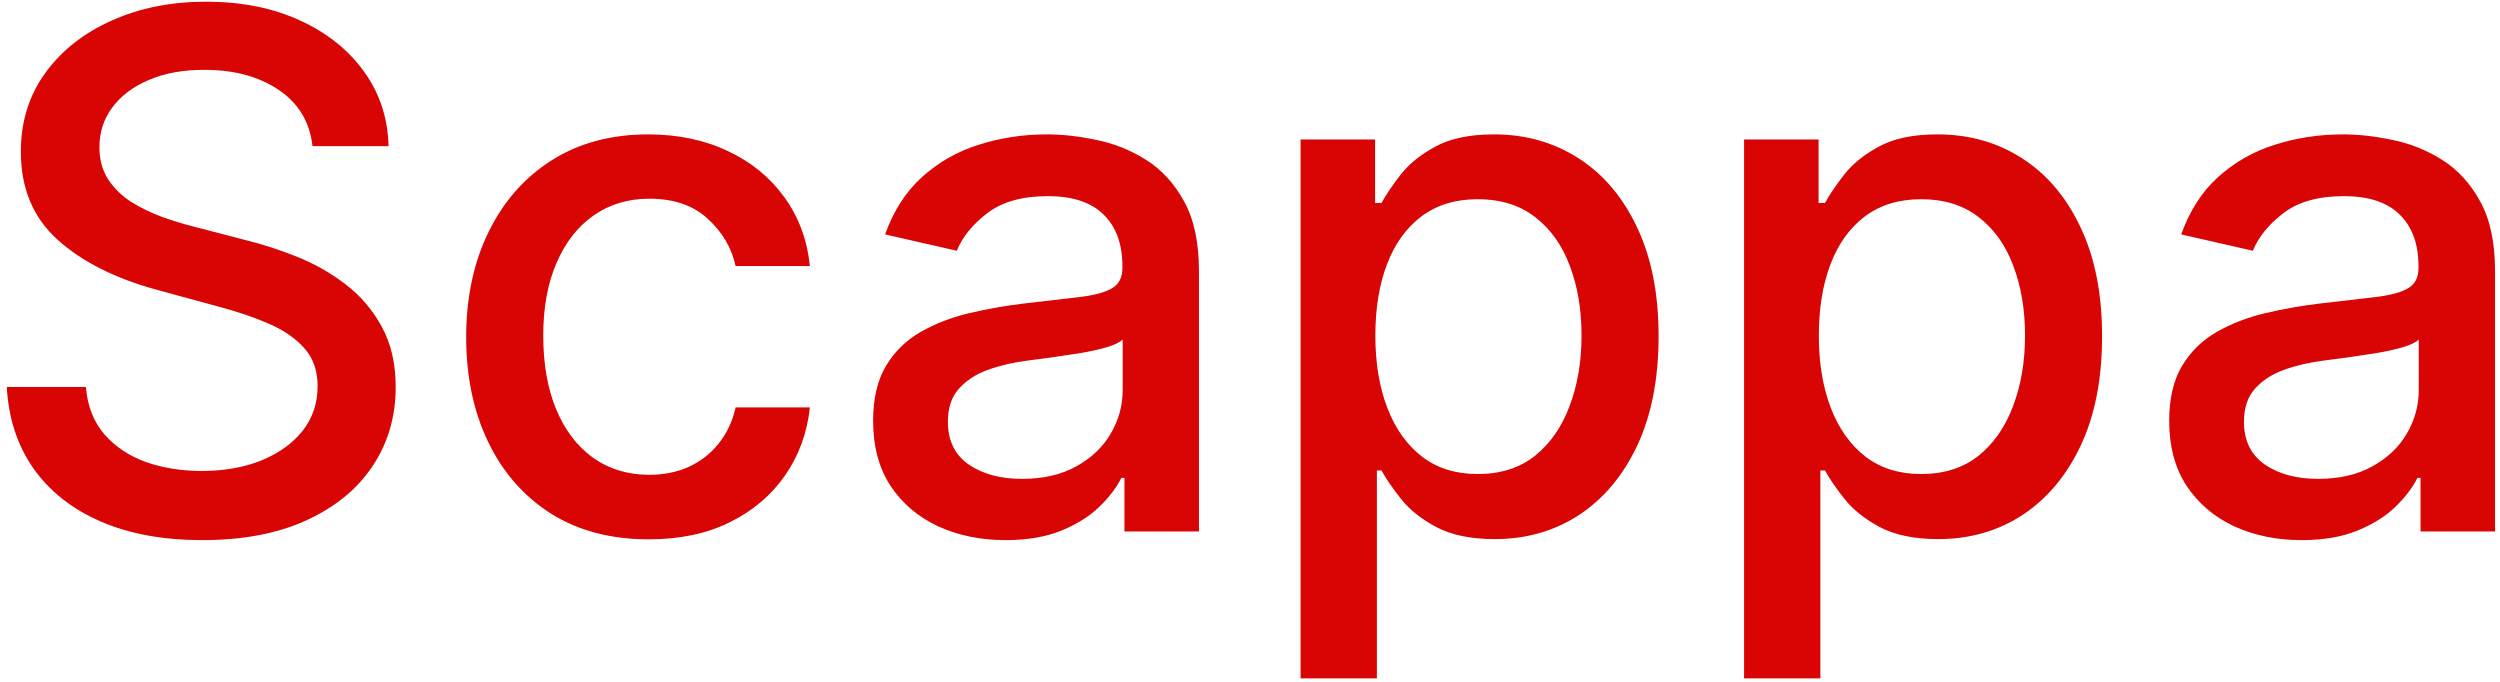
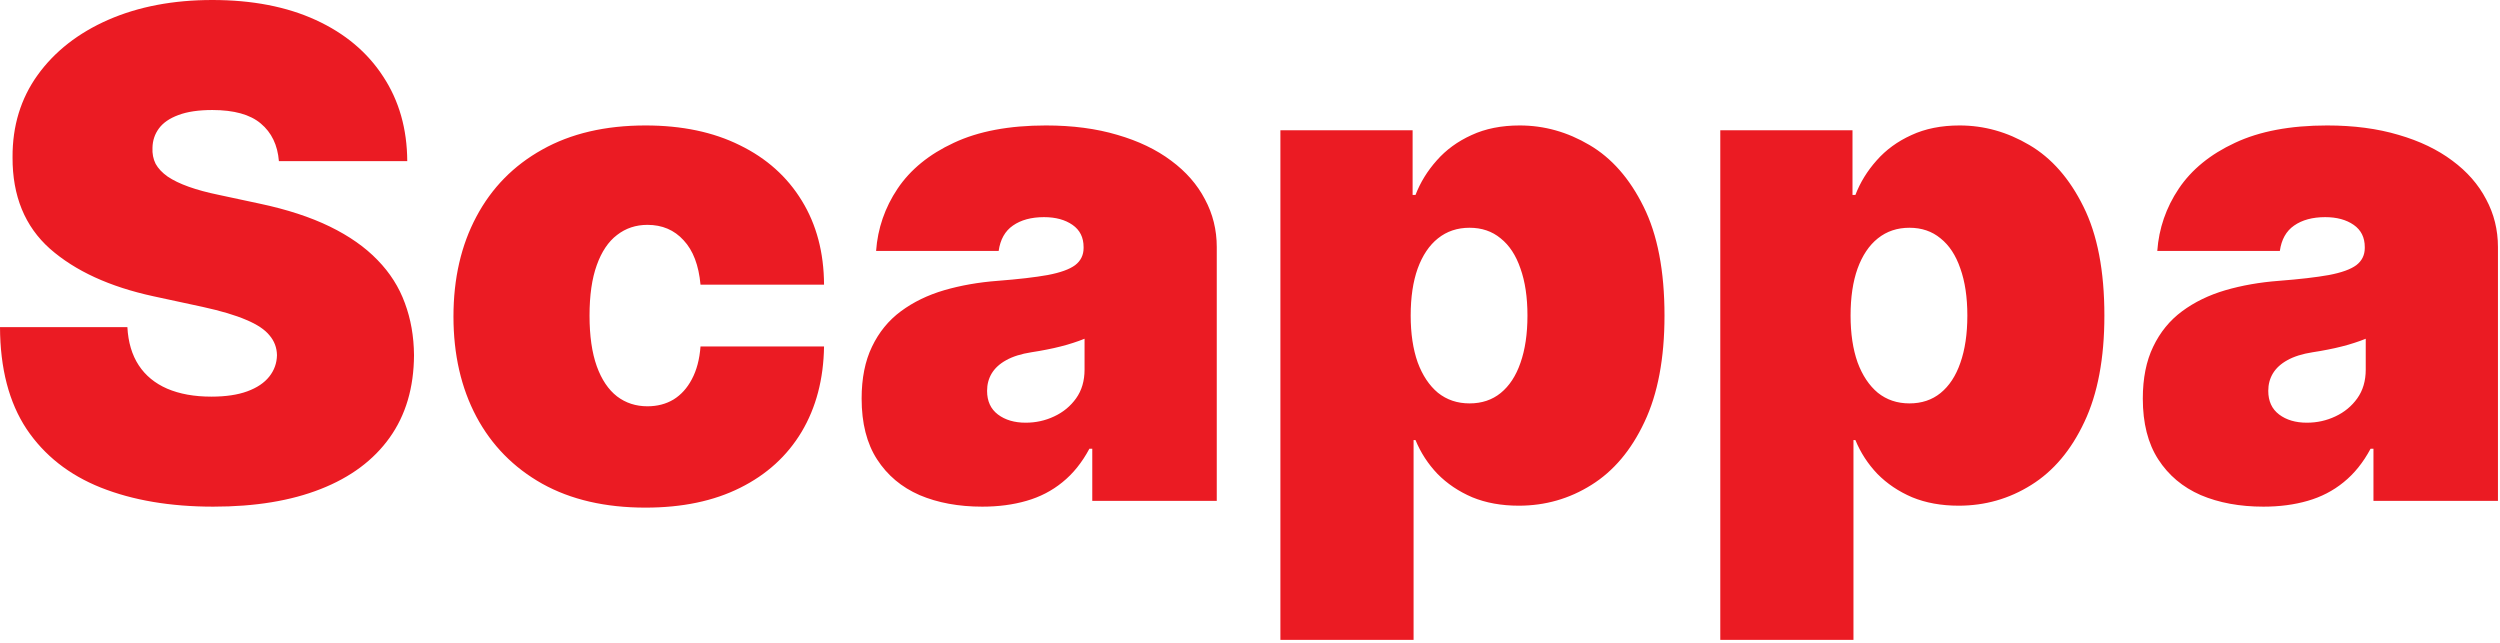
- <svg xmlns="http://www.w3.org/2000/svg" width="334" height="91" viewBox="0 0 334 91" fill="none">
-   <path d="M41.75 19.523C41.386 16.296 39.886 13.796 37.25 12.023C34.614 10.227 31.296 9.33 27.296 9.33C24.432 9.33 21.954 9.784 19.864 10.693C17.773 11.579 16.148 12.807 14.989 14.375C13.852 15.921 13.284 17.682 13.284 19.659C13.284 21.318 13.671 22.75 14.443 23.954C15.239 25.159 16.273 26.171 17.546 26.989C18.841 27.784 20.227 28.454 21.704 29C23.182 29.523 24.602 29.954 25.966 30.296L32.784 32.068C35.011 32.614 37.295 33.352 39.636 34.284C41.977 35.216 44.148 36.443 46.148 37.966C48.148 39.489 49.761 41.375 50.989 43.625C52.239 45.875 52.864 48.568 52.864 51.705C52.864 55.659 51.841 59.17 49.795 62.239C47.773 65.307 44.83 67.727 40.966 69.5C37.125 71.273 32.477 72.159 27.023 72.159C21.796 72.159 17.273 71.329 13.454 69.671C9.636 68.011 6.648 65.659 4.489 62.614C2.33 59.545 1.136 55.909 0.909 51.705H11.477C11.682 54.227 12.5 56.33 13.932 58.011C15.386 59.67 17.239 60.909 19.489 61.727C21.761 62.523 24.25 62.92 26.954 62.92C29.932 62.92 32.58 62.455 34.898 61.523C37.239 60.568 39.08 59.25 40.42 57.568C41.761 55.864 42.432 53.875 42.432 51.602C42.432 49.534 41.841 47.841 40.659 46.523C39.5 45.205 37.92 44.114 35.92 43.25C33.943 42.386 31.704 41.625 29.204 40.966L20.954 38.716C15.364 37.193 10.932 34.955 7.659 32C4.409 29.046 2.784 25.136 2.784 20.273C2.784 16.25 3.875 12.739 6.057 9.739C8.239 6.739 11.193 4.409 14.921 2.75C18.648 1.068 22.852 0.227 27.534 0.227C32.261 0.227 36.432 1.057 40.045 2.716C43.682 4.375 46.545 6.659 48.636 9.568C50.727 12.454 51.818 15.773 51.909 19.523H41.75ZM86.69 72.057C81.622 72.057 77.258 70.909 73.599 68.614C69.963 66.296 67.168 63.102 65.213 59.034C63.258 54.966 62.281 50.307 62.281 45.057C62.281 39.739 63.281 35.045 65.281 30.977C67.281 26.886 70.099 23.693 73.736 21.398C77.372 19.102 81.656 17.954 86.588 17.954C90.565 17.954 94.111 18.693 97.224 20.171C100.338 21.625 102.849 23.671 104.759 26.307C106.69 28.943 107.838 32.023 108.202 35.545H98.281C97.736 33.091 96.486 30.977 94.531 29.204C92.599 27.432 90.008 26.546 86.758 26.546C83.918 26.546 81.429 27.296 79.293 28.796C77.179 30.273 75.531 32.386 74.349 35.136C73.168 37.864 72.577 41.091 72.577 44.818C72.577 48.636 73.156 51.932 74.315 54.705C75.474 57.477 77.111 59.625 79.224 61.148C81.361 62.67 83.872 63.432 86.758 63.432C88.69 63.432 90.44 63.08 92.008 62.375C93.599 61.648 94.929 60.614 95.997 59.273C97.088 57.932 97.849 56.318 98.281 54.432H108.202C107.838 57.818 106.736 60.841 104.895 63.5C103.054 66.159 100.588 68.25 97.497 69.773C94.429 71.296 90.827 72.057 86.69 72.057ZM134.341 72.159C131.023 72.159 128.023 71.546 125.341 70.318C122.659 69.068 120.534 67.261 118.966 64.898C117.42 62.534 116.648 59.636 116.648 56.205C116.648 53.25 117.216 50.818 118.352 48.909C119.489 47 121.023 45.489 122.955 44.375C124.886 43.261 127.045 42.42 129.432 41.852C131.818 41.284 134.25 40.852 136.727 40.557C139.864 40.193 142.409 39.898 144.364 39.67C146.318 39.42 147.739 39.023 148.625 38.477C149.511 37.932 149.955 37.045 149.955 35.818V35.58C149.955 32.602 149.114 30.296 147.432 28.659C145.773 27.023 143.295 26.204 140 26.204C136.568 26.204 133.864 26.966 131.886 28.489C129.932 29.989 128.58 31.659 127.83 33.5L118.25 31.318C119.386 28.136 121.045 25.568 123.227 23.614C125.432 21.636 127.966 20.204 130.83 19.318C133.693 18.409 136.705 17.954 139.864 17.954C141.955 17.954 144.17 18.204 146.511 18.704C148.875 19.182 151.08 20.068 153.125 21.364C155.193 22.659 156.886 24.511 158.205 26.921C159.523 29.307 160.182 32.409 160.182 36.227V71H150.227V63.841H149.818C149.159 65.159 148.17 66.454 146.852 67.727C145.534 69 143.841 70.057 141.773 70.898C139.705 71.739 137.227 72.159 134.341 72.159ZM136.557 63.977C139.375 63.977 141.784 63.42 143.784 62.307C145.807 61.193 147.341 59.739 148.386 57.943C149.455 56.125 149.989 54.182 149.989 52.114V45.364C149.625 45.727 148.92 46.068 147.875 46.386C146.852 46.682 145.682 46.943 144.364 47.17C143.045 47.375 141.761 47.568 140.511 47.75C139.261 47.909 138.216 48.045 137.375 48.159C135.398 48.409 133.591 48.83 131.955 49.42C130.341 50.011 129.045 50.864 128.068 51.977C127.114 53.068 126.636 54.523 126.636 56.341C126.636 58.864 127.568 60.773 129.432 62.068C131.295 63.341 133.67 63.977 136.557 63.977ZM173.759 90.636V18.636H183.713V27.125H184.565C185.156 26.034 186.009 24.773 187.122 23.341C188.236 21.909 189.781 20.659 191.759 19.591C193.736 18.5 196.349 17.954 199.599 17.954C203.827 17.954 207.599 19.023 210.918 21.159C214.236 23.296 216.838 26.375 218.724 30.398C220.634 34.42 221.588 39.261 221.588 44.92C221.588 50.58 220.645 55.432 218.759 59.477C216.872 63.5 214.281 66.602 210.986 68.784C207.69 70.943 203.929 72.023 199.702 72.023C196.52 72.023 193.918 71.489 191.895 70.421C189.895 69.352 188.327 68.102 187.19 66.671C186.054 65.239 185.179 63.966 184.565 62.852H183.952V90.636H173.759ZM183.747 44.818C183.747 48.5 184.281 51.727 185.349 54.5C186.418 57.273 187.963 59.443 189.986 61.011C192.009 62.557 194.486 63.33 197.418 63.33C200.463 63.33 203.009 62.523 205.054 60.909C207.099 59.273 208.645 57.057 209.69 54.261C210.759 51.466 211.293 48.318 211.293 44.818C211.293 41.364 210.77 38.261 209.724 35.511C208.702 32.761 207.156 30.591 205.088 29C203.043 27.409 200.486 26.614 197.418 26.614C194.463 26.614 191.963 27.375 189.918 28.898C187.895 30.421 186.361 32.545 185.315 35.273C184.27 38 183.747 41.182 183.747 44.818ZM233.009 90.636V18.636H242.963V27.125H243.815C244.406 26.034 245.259 24.773 246.372 23.341C247.486 21.909 249.031 20.659 251.009 19.591C252.986 18.5 255.599 17.954 258.849 17.954C263.077 17.954 266.849 19.023 270.168 21.159C273.486 23.296 276.088 26.375 277.974 30.398C279.884 34.42 280.838 39.261 280.838 44.92C280.838 50.58 279.895 55.432 278.009 59.477C276.122 63.5 273.531 66.602 270.236 68.784C266.94 70.943 263.179 72.023 258.952 72.023C255.77 72.023 253.168 71.489 251.145 70.421C249.145 69.352 247.577 68.102 246.44 66.671C245.304 65.239 244.429 63.966 243.815 62.852H243.202V90.636H233.009ZM242.997 44.818C242.997 48.5 243.531 51.727 244.599 54.5C245.668 57.273 247.213 59.443 249.236 61.011C251.259 62.557 253.736 63.33 256.668 63.33C259.713 63.33 262.259 62.523 264.304 60.909C266.349 59.273 267.895 57.057 268.94 54.261C270.009 51.466 270.543 48.318 270.543 44.818C270.543 41.364 270.02 38.261 268.974 35.511C267.952 32.761 266.406 30.591 264.338 29C262.293 27.409 259.736 26.614 256.668 26.614C253.713 26.614 251.213 27.375 249.168 28.898C247.145 30.421 245.611 32.545 244.565 35.273C243.52 38 242.997 41.182 242.997 44.818ZM307.497 72.159C304.179 72.159 301.179 71.546 298.497 70.318C295.815 69.068 293.69 67.261 292.122 64.898C290.577 62.534 289.804 59.636 289.804 56.205C289.804 53.25 290.372 50.818 291.509 48.909C292.645 47 294.179 45.489 296.111 44.375C298.043 43.261 300.202 42.42 302.588 41.852C304.974 41.284 307.406 40.852 309.884 40.557C313.02 40.193 315.565 39.898 317.52 39.67C319.474 39.42 320.895 39.023 321.781 38.477C322.668 37.932 323.111 37.045 323.111 35.818V35.58C323.111 32.602 322.27 30.296 320.588 28.659C318.929 27.023 316.452 26.204 313.156 26.204C309.724 26.204 307.02 26.966 305.043 28.489C303.088 29.989 301.736 31.659 300.986 33.5L291.406 31.318C292.543 28.136 294.202 25.568 296.384 23.614C298.588 21.636 301.122 20.204 303.986 19.318C306.849 18.409 309.861 17.954 313.02 17.954C315.111 17.954 317.327 18.204 319.668 18.704C322.031 19.182 324.236 20.068 326.281 21.364C328.349 22.659 330.043 24.511 331.361 26.921C332.679 29.307 333.338 32.409 333.338 36.227V71H323.384V63.841H322.974C322.315 65.159 321.327 66.454 320.009 67.727C318.69 69 316.997 70.057 314.929 70.898C312.861 71.739 310.384 72.159 307.497 72.159ZM309.713 63.977C312.531 63.977 314.94 63.42 316.94 62.307C318.963 61.193 320.497 59.739 321.543 57.943C322.611 56.125 323.145 54.182 323.145 52.114V45.364C322.781 45.727 322.077 46.068 321.031 46.386C320.009 46.682 318.838 46.943 317.52 47.17C316.202 47.375 314.918 47.568 313.668 47.75C312.418 47.909 311.372 48.045 310.531 48.159C308.554 48.409 306.747 48.83 305.111 49.42C303.497 50.011 302.202 50.864 301.224 51.977C300.27 53.068 299.793 54.523 299.793 56.341C299.793 58.864 300.724 60.773 302.588 62.068C304.452 63.341 306.827 63.977 309.713 63.977Z" fill="#D90505" />
+ <svg xmlns="http://www.w3.org/2000/svg" width="471" height="121" viewBox="0 0 471 121" fill="none">
+   <path d="M52.546 30.363C52.303 27.333 51.167 24.969 49.136 23.272C47.136 21.575 44.091 20.727 40 20.727C37.394 20.727 35.258 21.045 33.591 21.681C31.955 22.288 30.743 23.121 29.955 24.181C29.167 25.242 28.758 26.454 28.727 27.818C28.667 28.939 28.864 29.954 29.318 30.863C29.803 31.742 30.561 32.545 31.591 33.272C32.621 33.969 33.94 34.606 35.546 35.181C37.152 35.757 39.061 36.272 41.273 36.727L48.909 38.363C54.061 39.454 58.47 40.894 62.136 42.681C65.803 44.469 68.803 46.575 71.136 49C73.47 51.394 75.182 54.091 76.273 57.091C77.394 60.091 77.97 63.363 78 66.909C77.97 73.03 76.439 78.212 73.409 82.454C70.379 86.697 66.046 89.924 60.409 92.136C54.803 94.348 48.061 95.454 40.182 95.454C32.091 95.454 25.03 94.257 19 91.863C13 89.469 8.333 85.787 5 80.818C1.697 75.818 0.03 69.424 0 61.636H24C24.152 64.484 24.864 66.878 26.137 68.818C27.409 70.757 29.197 72.227 31.5 73.227C33.834 74.227 36.606 74.727 39.818 74.727C42.515 74.727 44.773 74.394 46.591 73.727C48.409 73.06 49.788 72.136 50.727 70.954C51.667 69.772 52.152 68.424 52.182 66.909C52.152 65.484 51.682 64.242 50.773 63.181C49.894 62.091 48.44 61.121 46.409 60.272C44.379 59.394 41.636 58.575 38.182 57.818L28.909 55.818C20.667 54.03 14.167 51.045 9.409 46.863C4.682 42.651 2.333 36.909 2.364 29.636C2.333 23.727 3.909 18.56 7.091 14.136C10.303 9.681 14.743 6.212 20.409 3.727C26.106 1.242 32.636 -0 40 -0C47.515 -0 54.015 1.257 59.5 3.772C64.985 6.288 69.212 9.833 72.182 14.409C75.182 18.954 76.697 24.272 76.727 30.363H52.546ZM121.614 95.636C114.038 95.636 107.553 94.136 102.159 91.136C96.765 88.106 92.629 83.894 89.75 78.5C86.871 73.075 85.432 66.787 85.432 59.636C85.432 52.484 86.871 46.212 89.75 40.818C92.629 35.394 96.765 31.181 102.159 28.181C107.553 25.151 114.038 23.636 121.614 23.636C128.462 23.636 134.386 24.878 139.386 27.363C144.417 29.818 148.311 33.303 151.068 37.818C153.826 42.303 155.22 47.575 155.25 53.636H131.977C131.644 49.969 130.583 47.181 128.796 45.272C127.038 43.333 124.765 42.363 121.977 42.363C119.796 42.363 117.886 43 116.25 44.272C114.614 45.515 113.341 47.409 112.432 49.954C111.523 52.469 111.068 55.636 111.068 59.454C111.068 63.272 111.523 66.454 112.432 69C113.341 71.515 114.614 73.409 116.25 74.681C117.886 75.924 119.796 76.545 121.977 76.545C123.826 76.545 125.462 76.121 126.886 75.272C128.311 74.394 129.462 73.121 130.341 71.454C131.25 69.757 131.796 67.697 131.977 65.272H155.25C155.159 71.424 153.75 76.787 151.023 81.363C148.296 85.909 144.432 89.424 139.432 91.909C134.462 94.394 128.523 95.636 121.614 95.636ZM185.057 95.454C180.602 95.454 176.663 94.727 173.239 93.272C169.845 91.787 167.178 89.545 165.239 86.545C163.299 83.545 162.33 79.727 162.33 75.091C162.33 71.272 162.981 68.015 164.284 65.318C165.587 62.591 167.405 60.363 169.739 58.636C172.072 56.909 174.784 55.591 177.875 54.681C180.996 53.772 184.36 53.181 187.966 52.909C191.875 52.606 195.011 52.242 197.375 51.818C199.769 51.363 201.496 50.742 202.557 49.954C203.618 49.136 204.148 48.06 204.148 46.727V46.545C204.148 44.727 203.451 43.333 202.057 42.363C200.663 41.394 198.875 40.909 196.693 40.909C194.299 40.909 192.345 41.439 190.83 42.5C189.345 43.53 188.451 45.121 188.148 47.272H165.057C165.36 43.03 166.708 39.121 169.102 35.545C171.527 31.939 175.057 29.06 179.693 26.909C184.33 24.727 190.118 23.636 197.057 23.636C202.057 23.636 206.542 24.227 210.511 25.409C214.481 26.56 217.86 28.181 220.648 30.272C223.436 32.333 225.557 34.757 227.011 37.545C228.496 40.303 229.239 43.303 229.239 46.545V94.363H205.784V84.545H205.239C203.845 87.151 202.148 89.257 200.148 90.863C198.178 92.469 195.921 93.636 193.375 94.363C190.86 95.091 188.087 95.454 185.057 95.454ZM193.239 79.636C195.148 79.636 196.936 79.242 198.602 78.454C200.299 77.666 201.678 76.53 202.739 75.045C203.799 73.56 204.33 71.757 204.33 69.636V63.818C203.663 64.091 202.951 64.348 202.193 64.591C201.466 64.833 200.678 65.06 199.83 65.272C199.011 65.484 198.133 65.681 197.193 65.863C196.284 66.045 195.33 66.212 194.33 66.363C192.39 66.666 190.799 67.166 189.557 67.863C188.345 68.53 187.436 69.363 186.83 70.363C186.254 71.333 185.966 72.424 185.966 73.636C185.966 75.575 186.648 77.06 188.011 78.091C189.375 79.121 191.118 79.636 193.239 79.636ZM241.227 120.545V24.545H266.136V36.727H266.682C267.591 34.363 268.924 32.197 270.682 30.227C272.44 28.227 274.621 26.636 277.227 25.454C279.833 24.242 282.864 23.636 286.318 23.636C290.924 23.636 295.303 24.863 299.455 27.318C303.637 29.772 307.03 33.636 309.636 38.909C312.273 44.181 313.591 51.03 313.591 59.454C313.591 67.515 312.333 74.197 309.818 79.5C307.333 84.803 304 88.757 299.818 91.363C295.667 93.969 291.106 95.272 286.136 95.272C282.864 95.272 279.94 94.742 277.364 93.681C274.818 92.591 272.636 91.121 270.818 89.272C269.03 87.394 267.652 85.272 266.682 82.909H266.318V120.545H241.227ZM265.773 59.454C265.773 62.848 266.212 65.787 267.091 68.272C268 70.727 269.273 72.636 270.909 74C272.576 75.333 274.561 76 276.864 76C279.167 76 281.121 75.348 282.727 74.045C284.364 72.712 285.606 70.818 286.455 68.363C287.333 65.878 287.773 62.909 287.773 59.454C287.773 56 287.333 53.045 286.455 50.591C285.606 48.106 284.364 46.212 282.727 44.909C281.121 43.575 279.167 42.909 276.864 42.909C274.561 42.909 272.576 43.575 270.909 44.909C269.273 46.212 268 48.106 267.091 50.591C266.212 53.045 265.773 56 265.773 59.454ZM324.102 120.545V24.545H349.011V36.727H349.557C350.466 34.363 351.799 32.197 353.557 30.227C355.315 28.227 357.496 26.636 360.102 25.454C362.708 24.242 365.739 23.636 369.193 23.636C373.799 23.636 378.178 24.863 382.33 27.318C386.512 29.772 389.905 33.636 392.511 38.909C395.148 44.181 396.466 51.03 396.466 59.454C396.466 67.515 395.208 74.197 392.693 79.5C390.208 84.803 386.875 88.757 382.693 91.363C378.542 93.969 373.981 95.272 369.011 95.272C365.739 95.272 362.815 94.742 360.239 93.681C357.693 92.591 355.511 91.121 353.693 89.272C351.905 87.394 350.527 85.272 349.557 82.909H349.193V120.545H324.102ZM348.648 59.454C348.648 62.848 349.087 65.787 349.966 68.272C350.875 70.727 352.148 72.636 353.784 74C355.451 75.333 357.436 76 359.739 76C362.042 76 363.996 75.348 365.602 74.045C367.239 72.712 368.481 70.818 369.33 68.363C370.208 65.878 370.648 62.909 370.648 59.454C370.648 56 370.208 53.045 369.33 50.591C368.481 48.106 367.239 46.212 365.602 44.909C363.996 43.575 362.042 42.909 359.739 42.909C357.436 42.909 355.451 43.575 353.784 44.909C352.148 46.212 350.875 48.106 349.966 50.591C349.087 53.045 348.648 56 348.648 59.454ZM426.432 95.454C421.977 95.454 418.038 94.727 414.614 93.272C411.22 91.787 408.553 89.545 406.614 86.545C404.674 83.545 403.705 79.727 403.705 75.091C403.705 71.272 404.356 68.015 405.659 65.318C406.962 62.591 408.78 60.363 411.114 58.636C413.447 56.909 416.159 55.591 419.25 54.681C422.371 53.772 425.735 53.181 429.341 52.909C433.25 52.606 436.386 52.242 438.75 51.818C441.144 51.363 442.871 50.742 443.932 49.954C444.993 49.136 445.523 48.06 445.523 46.727V46.545C445.523 44.727 444.826 43.333 443.432 42.363C442.038 41.394 440.25 40.909 438.068 40.909C435.674 40.909 433.72 41.439 432.205 42.5C430.72 43.53 429.826 45.121 429.523 47.272H406.432C406.735 43.03 408.083 39.121 410.477 35.545C412.902 31.939 416.432 29.06 421.068 26.909C425.705 24.727 431.493 23.636 438.432 23.636C443.432 23.636 447.917 24.227 451.886 25.409C455.856 26.56 459.235 28.181 462.023 30.272C464.811 32.333 466.932 34.757 468.386 37.545C469.871 40.303 470.614 43.303 470.614 46.545V94.363H447.159V84.545H446.614C445.22 87.151 443.523 89.257 441.523 90.863C439.553 92.469 437.296 93.636 434.75 94.363C432.235 95.091 429.462 95.454 426.432 95.454ZM434.614 79.636C436.523 79.636 438.311 79.242 439.977 78.454C441.674 77.666 443.053 76.53 444.114 75.045C445.174 73.56 445.705 71.757 445.705 69.636V63.818C445.038 64.091 444.326 64.348 443.568 64.591C442.841 64.833 442.053 65.06 441.205 65.272C440.386 65.484 439.508 65.681 438.568 65.863C437.659 66.045 436.705 66.212 435.705 66.363C433.765 66.666 432.174 67.166 430.932 67.863C429.72 68.53 428.811 69.363 428.205 70.363C427.629 71.333 427.341 72.424 427.341 73.636C427.341 75.575 428.023 77.06 429.386 78.091C430.75 79.121 432.493 79.636 434.614 79.636Z" fill="#EB1B23" />
</svg>
